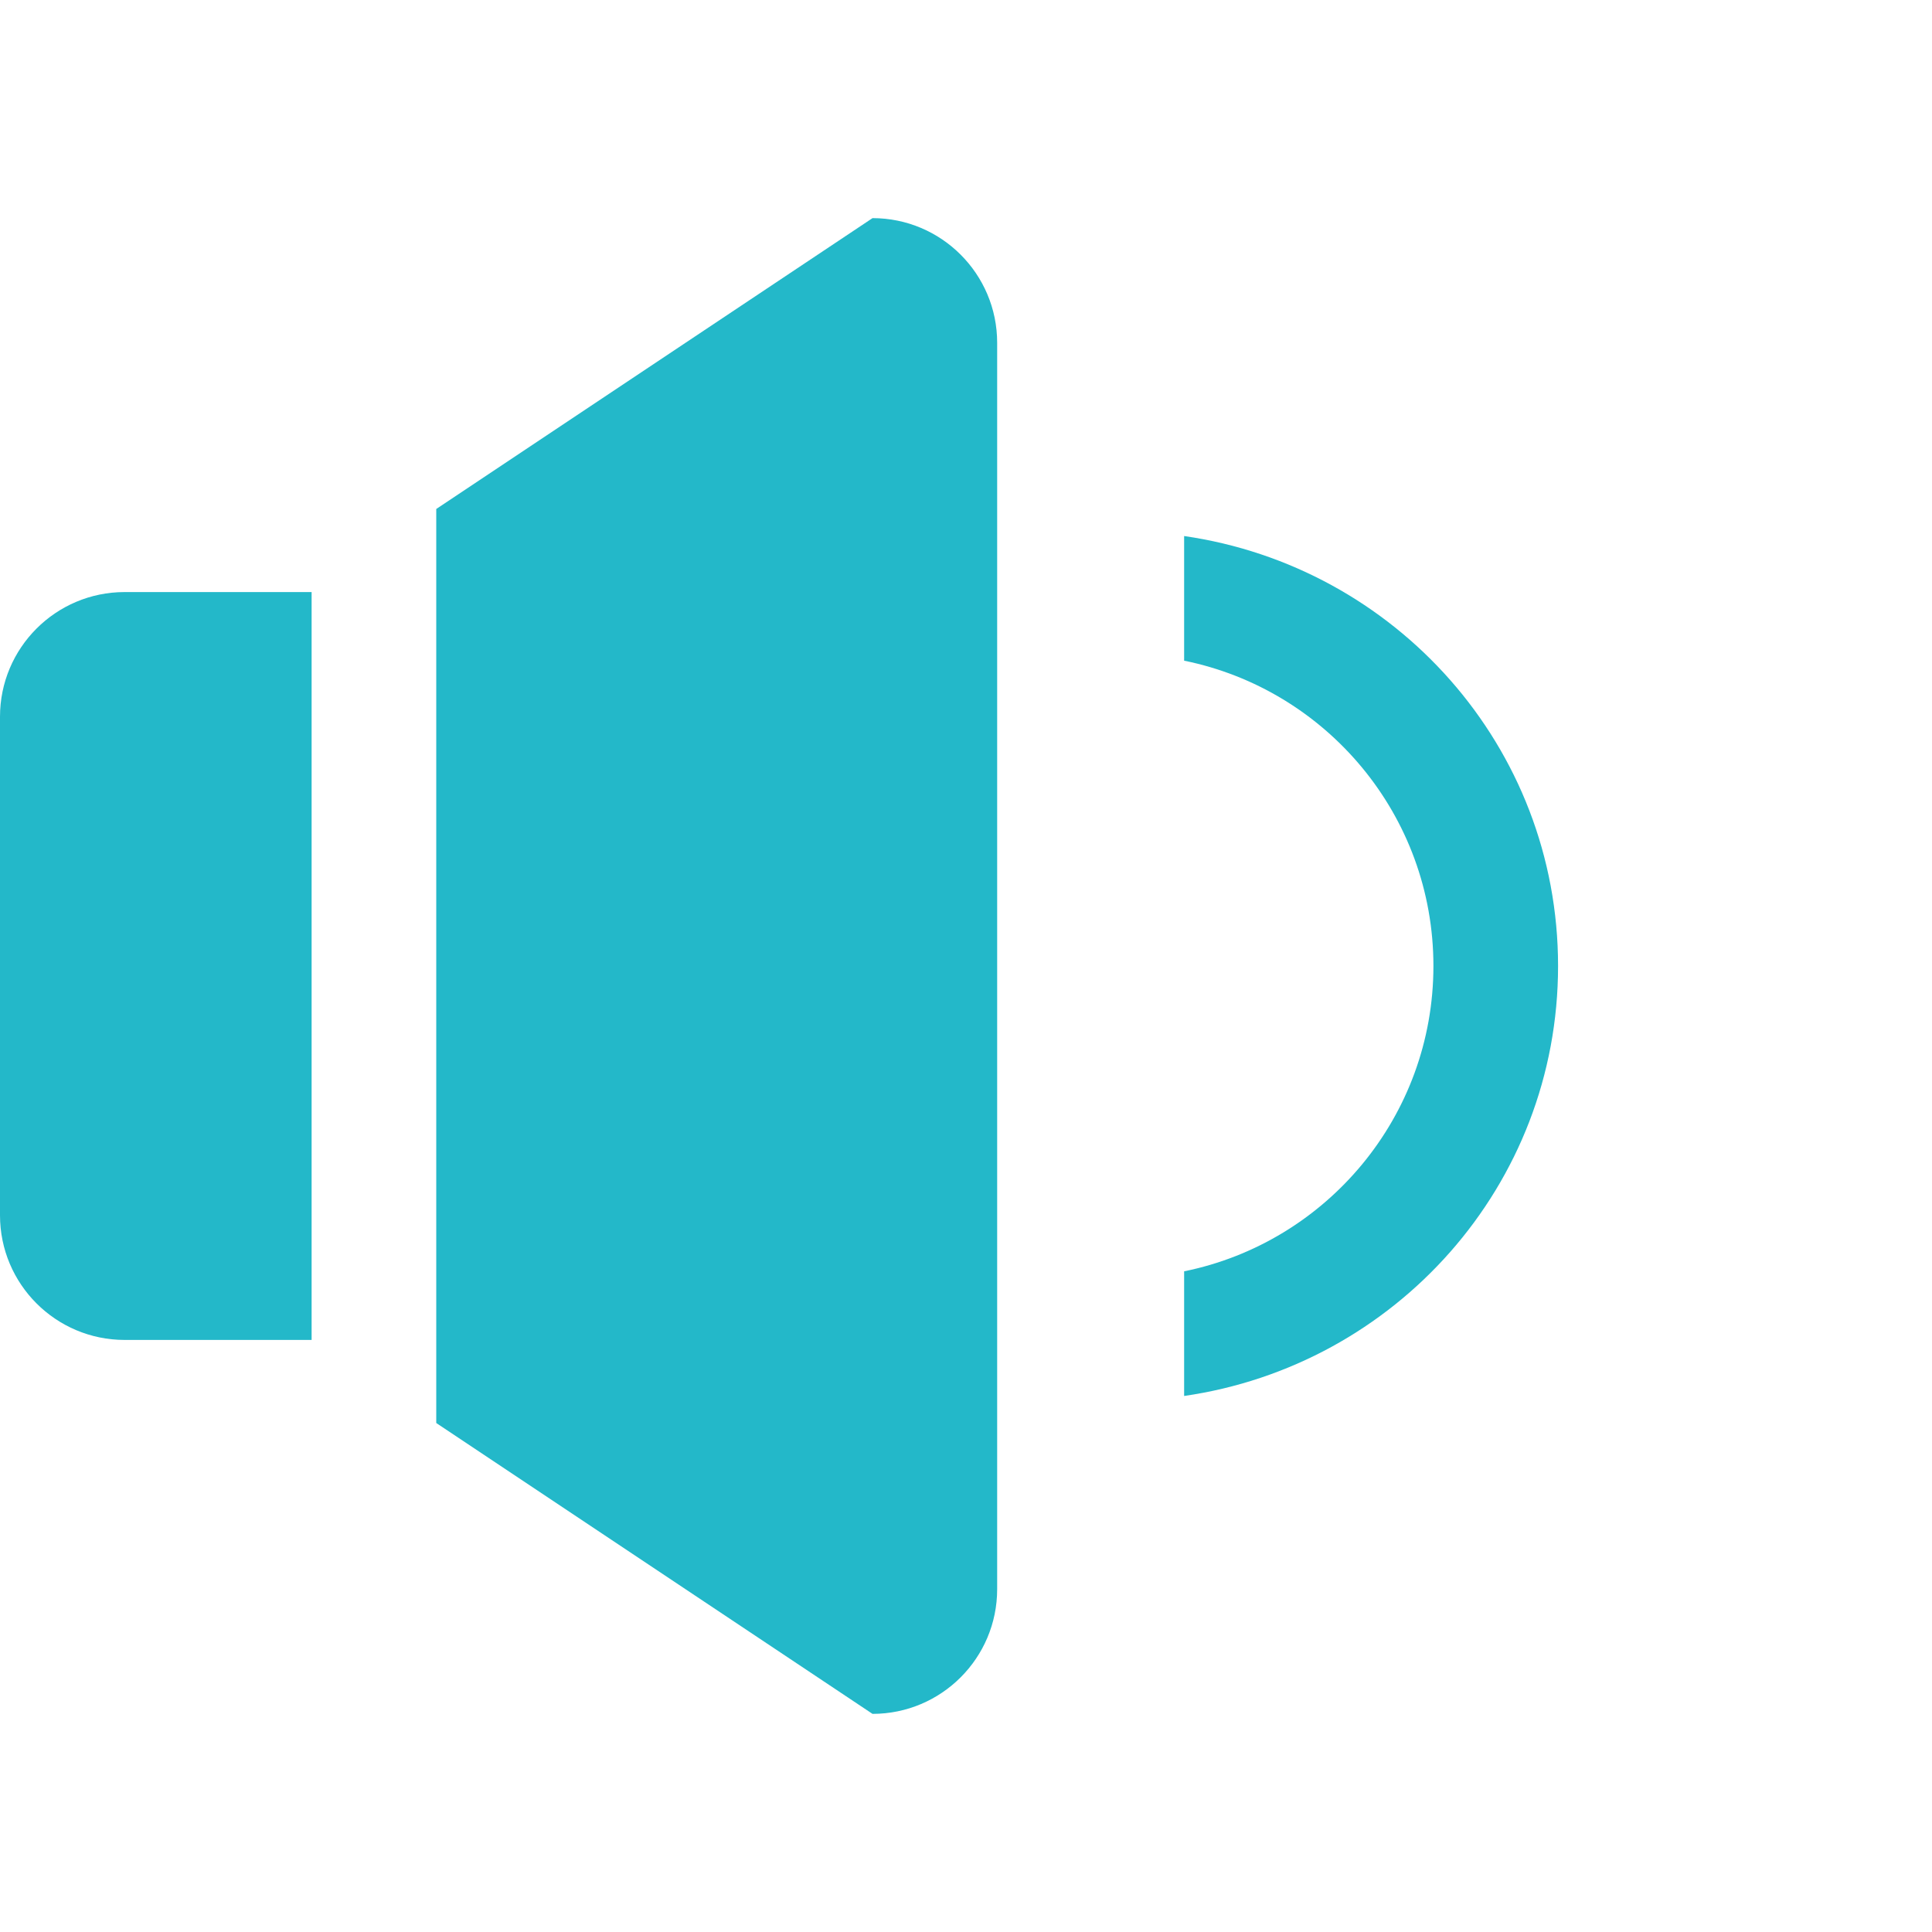
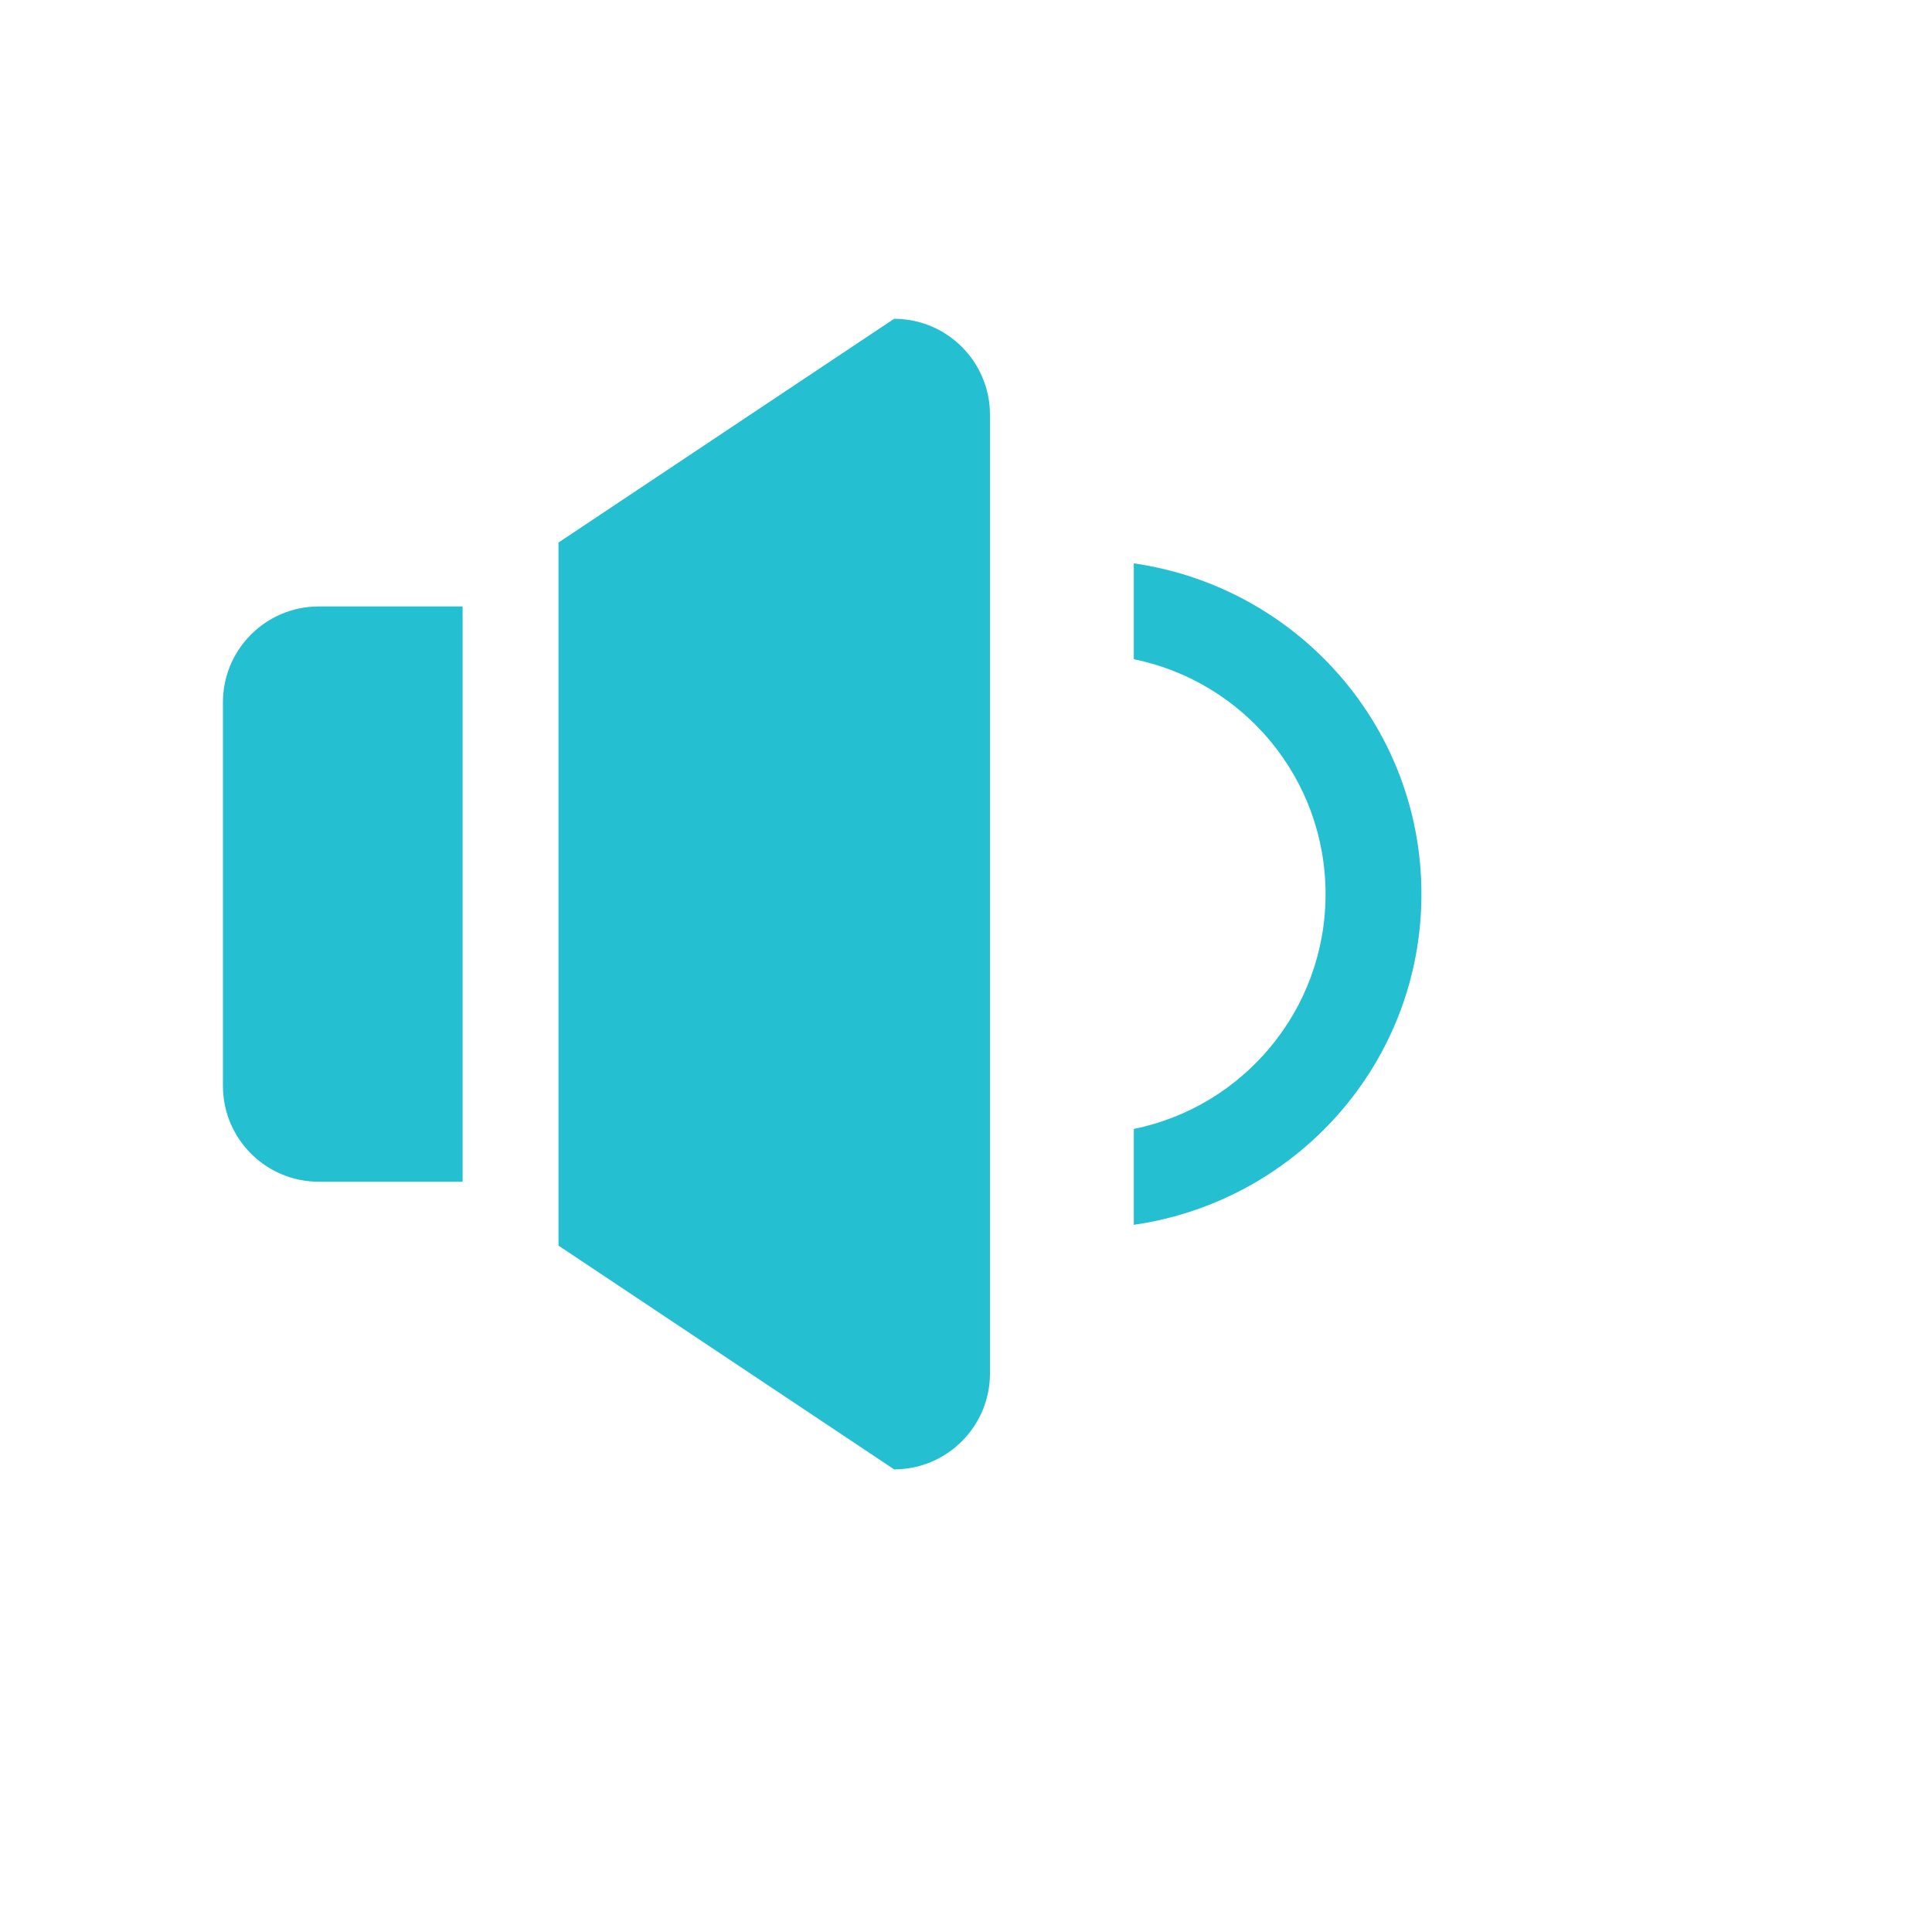
- <svg xmlns="http://www.w3.org/2000/svg" width="64px" height="64px" viewBox="0 -1.5 31 31" fill="#23b8c9">
-   <g transform="translate(-258, -571)" fill="#23b8c9">
+ <svg xmlns="http://www.w3.org/2000/svg" width="64px" height="64px" viewBox="-4.65 -4.65 40.30 40.30" fill="#24c0d1">
+   <g transform="translate(-258, -571)" fill="#24c0d1">
    <path d="M272,573 L265,577.667 L265,592.333 L272,597 C273.104,597 274,596.104 274,595 L274,575 C274,573.896 273.104,573 272,573 Z" />
    <path d="M283,585 C283,581.477 280.388,578.59 277,578.101 L277,580.101 C279.282,580.564 281,582.581 281,585 C281,587.419 279.282,589.436 277,589.899 L277,591.899 C280.388,591.41 283,588.523 283,585 Z" />
    <path d="M258,581 L258,589 C258,590.104 258.896,591 260,591 L263,591 L263,579 L260,579 C258.896,579 258,579.896 258,581 Z" />
  </g>
</svg>
